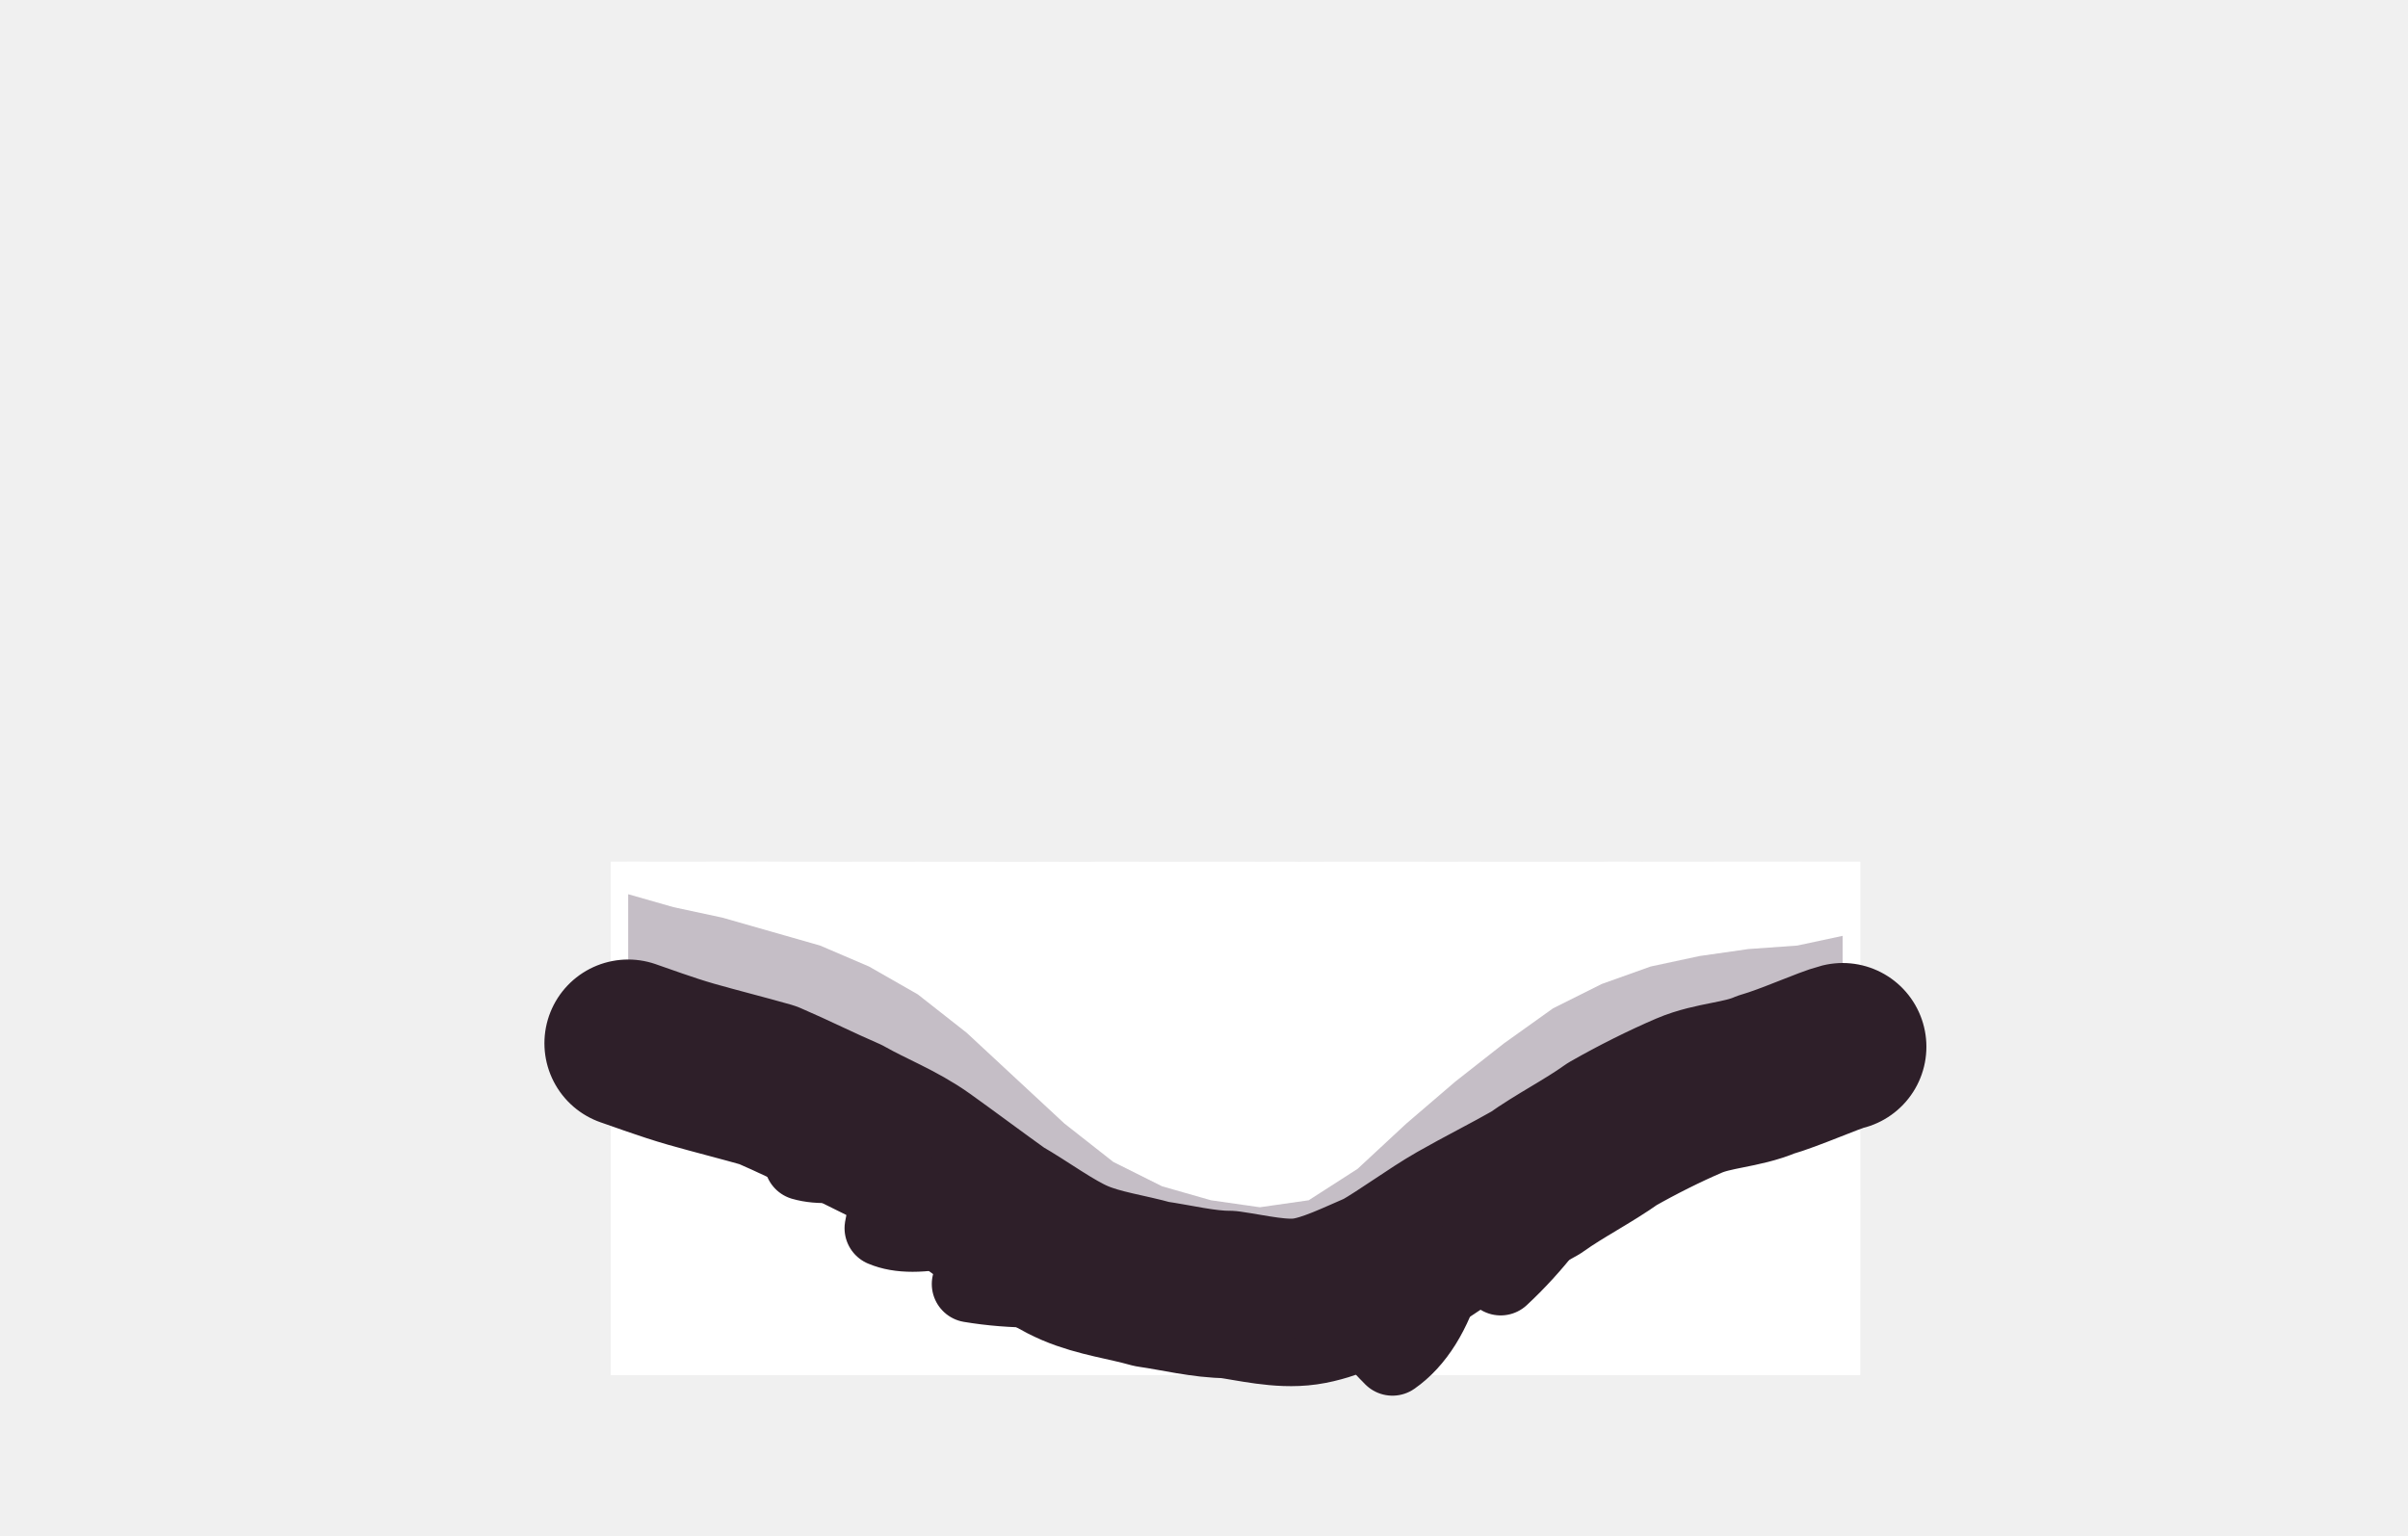
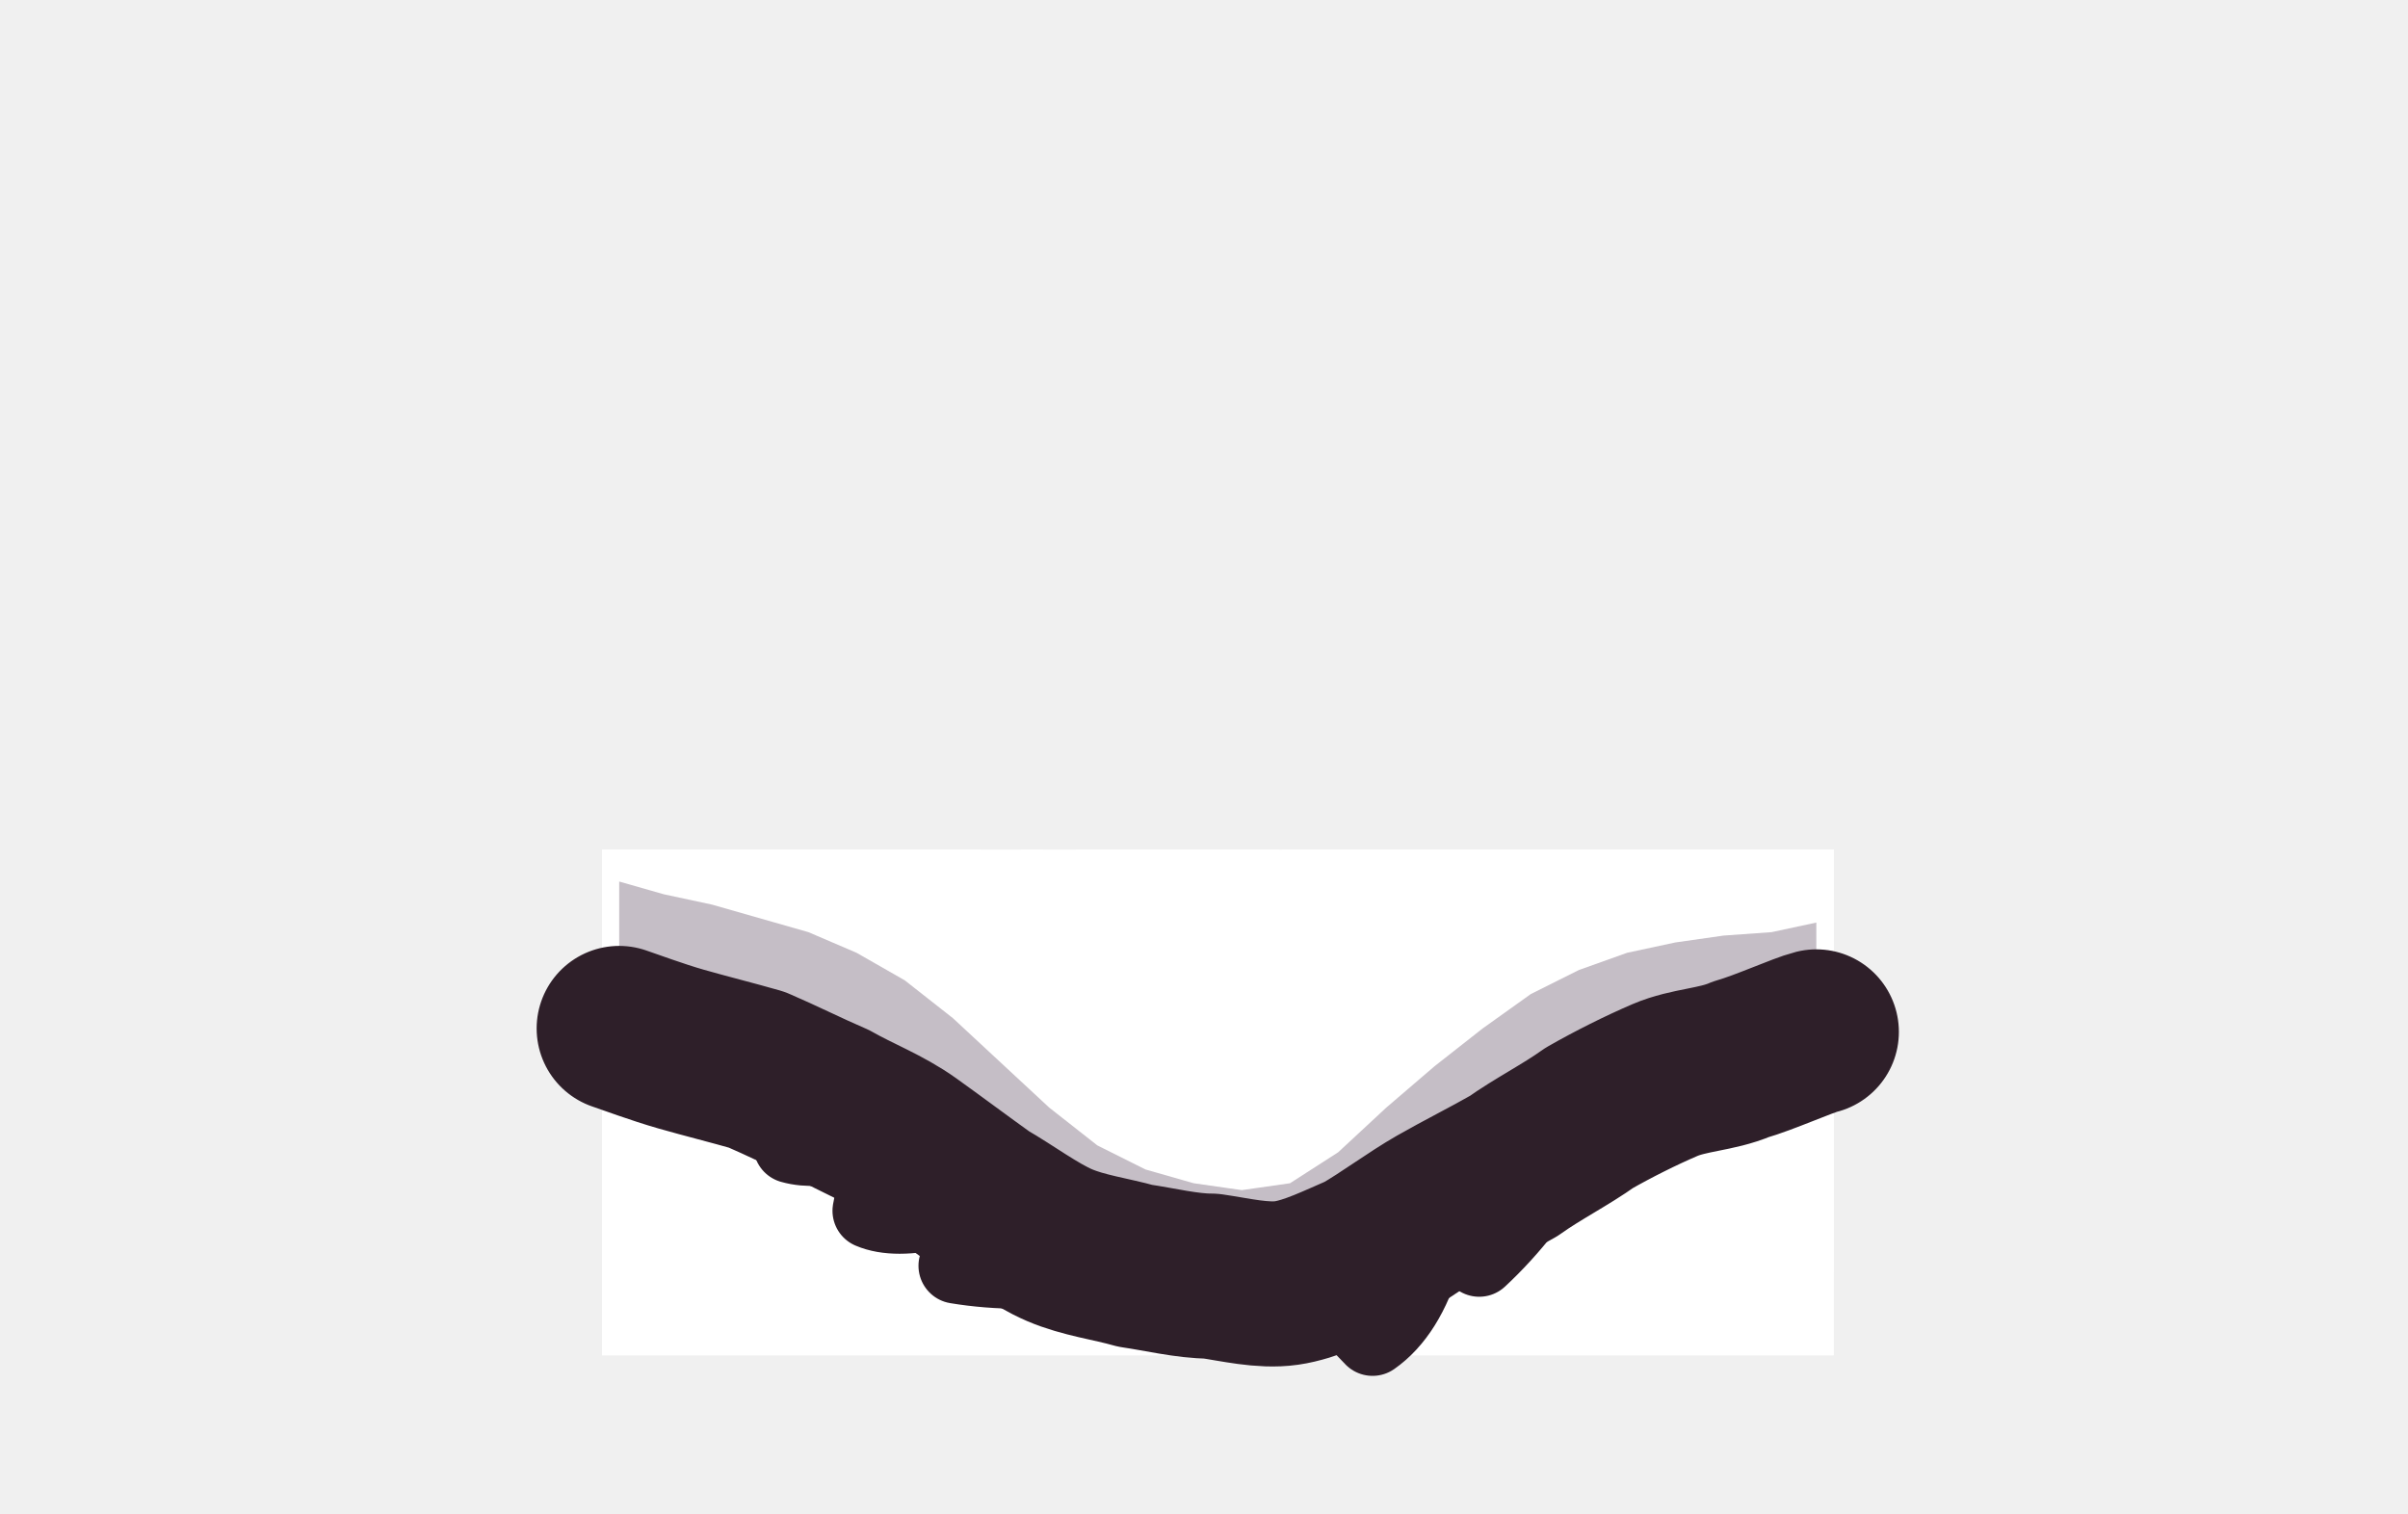
- <svg xmlns="http://www.w3.org/2000/svg" viewBox="0 0 69 44" width="69" height="44">
+ <svg xmlns="http://www.w3.org/2000/svg" viewBox="0 0 70 44" width="70" height="44">
  <defs>
    <path id="cat-belly-normal-front-shape" d="M52.8 30C52.4 30.1 51.3 30.6 50.6 30.8C49.9 31.1 49.1 31.1 48.4 31.4C47.7 31.7 46.9 32.1 46.2 32.5C45.5 33 44.7 33.4 44 33.9C43.3 34.3 42.5 34.7 41.8 35.1C41.1 35.5 40.3 36.1 39.6 36.5C38.9 36.8 38.1 37.2 37.4 37.3C36.7 37.4 35.9 37.2 35.2 37.1C34.5 37.1 33.7 36.9 33 36.8C32.3 36.6 31.5 36.5 30.8 36.2C30.1 35.9 29.3 35.3 28.6 34.9C27.9 34.4 27.1 33.8 26.4 33.3C25.7 32.8 24.9 32.5 24.2 32.1C23.5 31.8 22.7 31.4 22 31.1C21.3 30.9 20.5 30.7 19.8 30.5C19.1 30.3 18.3 30 18 29.9L18 25.2L19.8 25.6L22 26.1L24.2 26.5L26.4 26.7L28.6 26.9L30.8 27.1L33 27.2L35.2 27.3L37.4 27.3L39.6 27.3L41.8 27.3L44 27.2L46.2 27.1L48.4 26.9L50.6 26.7L52.8 26.3Z" />
    <clipPath id="cat-belly-normal-front-clip">
      <use href="#cat-belly-normal-front-shape" />
      <path d="M46.2 32.5L46.2 32.5L45.5 33.4Q44.4 35.3 43 36.6Q42.7 36.3 42.3 35.8L41.4 36.5Q40.9 38.2 39.9 38.9Q39.3 38.3 38.5 37.3L37.4 37.3L37 34.7L38.1 34.3L39.6 33.4L41.5 32.3L43.1 31.4L44.9 30.3L44.9 30.3Z" />
      <path d="M33 36.8L33 36.8L31.8 36.8L31.7 36.8Q29.6 37.1 27.8 36.8Q28 36.5 28.3 35.9L27.3 35.2Q26 35.5 25.3 35.2Q25.4 34.6 25.8 33.8L24.8 33.2Q23.7 33.5 23 33.3Q22.9 32.8 23 32L22.1 31.2L22 31.1L22.9 28.7L25 29.6L26.9 30.6L28.8 31.8L30.4 32.9L31.8 33.8L33 34.1L33.5 34.2Z" />
    </clipPath>
    <clipPath id="cat-belly-normal-front-mask">
      <path d="M17.5 24.7L53.3 24.7L53.3 39.4L17.5 39.4Z" />
    </clipPath>
  </defs>
  <g id="fill">
    <use href="#cat-belly-normal-front-shape" fill="#ffffff" />
  </g>
  <g id="fluff" clip-path="url(#cat-belly-normal-front-mask)">
    <path d="M46.2 32.5L46.2 32.5L45.5 33.4Q44.4 35.3 43 36.6Q42.7 36.3 42.3 35.8L41.4 36.5Q40.9 38.2 39.9 38.9Q39.3 38.3 38.5 37.3L37.4 37.3L37 34.7L38.1 34.3L39.6 33.4L41.5 32.3L43.1 31.4L44.9 30.3L44.9 30.3Z" fill="#ffffff" />
    <path d="M33 36.8L33 36.8L31.8 36.8L31.7 36.8Q29.6 37.1 27.8 36.8Q28 36.5 28.3 35.9L27.3 35.2Q26 35.5 25.3 35.2Q25.4 34.6 25.8 33.8L24.8 33.2Q23.7 33.5 23 33.3Q22.9 32.8 23 32L22.1 31.2L22 31.1L22.9 28.7L25 29.6L26.9 30.6L28.8 31.8L30.4 32.9L31.8 33.8L33 34.1L33.5 34.2Z" fill="#ffffff" />
  </g>
  <g id="point" />
  <g id="tortie-a" clip-path="url(#cat-belly-normal-front-mask)">
    <path d="M27.1 18.2C27.2 19.1 29.3 20.3 29.1 21.1C29 21.9 26.9 22.2 26.2 23.1C25.6 24 26 25.8 25.3 26.4C24.6 26.9 23.2 26.1 22.2 26.3C21.1 26.6 20.1 27.9 19.2 27.9C18.3 27.9 17.6 26.3 16.6 26.1C15.5 25.8 13.7 26.9 13.2 26.3C12.6 25.8 13.5 23.8 13 22.8C12.5 21.8 10.4 21.3 10.3 20.4C10.2 19.5 12.2 18.7 12.5 17.6C12.8 16.6 11.7 15 12.2 14.3C12.7 13.6 14.6 13.8 15.4 13.2C16.3 12.5 16.7 10.7 17.5 10.5C18.3 10.4 19.4 12 20.4 12.2C21.4 12.4 22.8 11.2 23.6 11.6C24.4 11.9 24.3 13.8 25.1 14.5C25.9 15.2 28 15.1 28.4 15.8C28.7 16.4 27 17.3 27.1 18.2Z" fill="#ffffff" />
    <path d="M56.1 26.5C56 27.1 57.3 29.4 56.9 30C56.4 30.6 54.4 29.6 53.4 30C52.3 30.3 51.6 32.3 50.8 32.2C50 32.2 49.5 30.2 48.6 29.5C47.7 28.8 45.8 28.9 45.5 28.2C45.2 27.5 46.6 26.4 46.9 25.4C47.3 24.5 47 22.7 47.7 22.3C48.4 21.9 49.9 23.1 50.9 22.9C52 22.7 53.2 20.9 54 21.1C54.8 21.3 55 23.3 55.6 24.1C56.2 25 57.4 25.9 57.5 26.3C57.6 26.7 56.2 25.9 56.1 26.5Z" fill="#ffffff" />
  </g>
  <g id="tortie-b" clip-path="url(#cat-belly-normal-front-mask)">
    <path d="M32.2 30.1C32.3 30.7 32.8 32.8 32.2 33.2C31.7 33.6 29.9 32.3 28.9 32.4C27.8 32.6 26.9 34.1 26 34.1C25.1 34 24.6 32.4 23.6 31.9C22.6 31.5 20.4 31.7 20.2 31.2C20 30.7 21.8 29.7 22.5 28.9C23.1 28 23.4 26.1 24.2 25.8C25 25.6 26.3 27.2 27.3 27.3C28.4 27.5 29.8 26.2 30.5 26.6C31.2 27 31.4 29 31.6 29.5C31.9 30.1 32.1 29.5 32.2 30.1Z" fill="#ffffff" />
  </g>
  <g id="tortie-c" clip-path="url(#cat-belly-normal-front-mask)">
    <path d="M52.3 18.7C52.3 19.7 52.8 21.5 52.3 22C51.7 22.6 49.9 21.7 48.9 22.2C47.9 22.6 47.2 24.7 46.4 24.8C45.6 24.8 44.8 22.9 43.9 22.5C42.9 22.1 41.2 22.9 40.6 22.3C40 21.8 40.6 20.1 40.2 19.2C39.7 18.2 37.7 17.6 37.8 16.8C37.8 16.1 39.8 15.4 40.3 14.5C40.9 13.5 40.4 11.7 41 11.2C41.6 10.7 43.2 11.8 44.2 11.5C45.2 11.2 46.1 9.2 47 9.3C47.8 9.5 48.4 11.5 49.3 12.1C50.2 12.7 51.7 12.3 52.2 13C52.7 13.7 52 15.2 52 16.1C52 17.1 52.2 17.7 52.3 18.7Z" fill="#ffffff" />
  </g>
  <g id="tabby-classic" clip-path="url(#cat-belly-normal-front-mask)">
    <path d="M38.8 20.1C39 21.6 38.2 23.4 37.2 24.7C36.2 26 34.5 27.3 32.8 27.9C31.2 28.6 28.9 28.8 27.1 28.6C25.3 28.4 23.3 27.7 22.1 26.8C20.8 25.8 19.7 24.2 19.5 22.8C19.3 21.4 20.1 19.7 21 18.4C21.9 17 23.3 15.4 24.9 14.7C26.6 14 29.1 13.8 31 14C32.9 14.3 34.9 15 36.2 16C37.5 17 38.7 18.7 38.8 20.1ZM36 20.5C36.2 21.5 35.8 22.8 35.2 23.7C34.5 24.6 33.1 25.4 31.9 25.8C30.7 26.3 29 26.7 27.8 26.5C26.5 26.4 25.2 25.8 24.3 25.1C23.4 24.4 22.6 23.4 22.4 22.5C22.3 21.5 22.6 20.2 23.3 19.3C23.9 18.4 25.2 17.6 26.5 17.1C27.7 16.6 29.4 16.2 30.7 16.4C31.9 16.5 33.3 17.2 34.2 17.9C35 18.6 35.8 19.6 36 20.5Z" fill="#ffffff" fill-rule="evenodd" />
    <path d="M14 18.5L14.1 19.4L14.4 20.5L14.8 21.7L15.2 22.9L15.5 23.9L15.6 24.5L15.6 24.9L15.6 25.3L15.4 26L15.2 26.7L15 27.4L15 28L15.6 27.9L16.2 27.6L17 27.2L17.7 26.5L18.2 25.5L18.4 24.3L18 23L17.3 21.8L16.5 20.7L15.6 19.8L14.7 19Z" fill="#ffffff" />
  </g>
  <g id="tabby-mackerel" clip-path="url(#cat-belly-normal-front-mask)">
    <path d="M22.3 10.5L21.8 11.3L21.4 12.4L21 13.7L20.6 15.1L20.4 16.6L20.3 18L20.3 19.4L20.5 20.8L20.8 22.3L21.2 23.6L21.7 24.7L22.1 25.5L22.4 24.7L22.7 23.5L22.9 22.2L23 20.7L23.1 19.3L23.1 18L23.1 16.7L23.1 15.3L23 13.9L22.8 12.5L22.6 11.4Z" fill="#ffffff" />
    <path d="M32.3 10.5L31.8 11.3L31.4 12.5L31 13.9L30.6 15.4L30.4 17L30.3 18.5L30.3 20L30.5 21.5L30.8 23.1L31.2 24.5L31.7 25.7L32.1 26.5L32.4 25.6L32.7 24.4L32.9 22.9L33 21.4L33.1 19.9L33.1 18.5L33.1 17.1L33.1 15.6L33 14.1L32.8 12.6L32.6 11.4Z" fill="#ffffff" />
    <path d="M37.3 10.5L36.7 11.2L36 12.2L35.3 13.5L34.6 14.9L34.1 16.5L33.9 18L34.1 19.5L34.5 21L35.2 22.5L35.9 23.8L36.5 24.8L37.1 25.5L37.1 24.6L37 23.4L36.8 22L36.5 20.5L36.4 19.2L36.3 18L36.4 16.9L36.6 15.5L36.9 14.1L37.1 12.7L37.3 11.4Z" fill="#ffffff" />
    <path d="M47.3 10.5L46.7 11.3L46 12.4L45.3 13.7L44.6 15.3L44.1 16.9L43.9 18.5L44.1 20.1L44.5 21.7L45.2 23.2L45.9 24.6L46.5 25.7L47.1 26.5L47.1 25.5L47 24.2L46.8 22.8L46.5 21.2L46.4 19.8L46.3 18.5L46.4 17.3L46.6 15.8L46.9 14.3L47.1 12.8L47.3 11.5Z" fill="#ffffff" />
  </g>
  <g id="tabby-spotted" clip-path="url(#cat-belly-normal-front-mask)">
    <path d="M22 24.8C22 25.3 21.6 25.8 21.2 26.2C20.8 26.5 20.2 26.9 19.6 26.9C19.1 26.9 18.4 26.6 18 26.3C17.6 26 17.3 25.5 17.3 25.1C17.2 24.6 17.3 23.9 17.6 23.5C18 23.2 18.9 23.1 19.5 23.1C20 23 20.7 23.2 21.1 23.5C21.5 23.8 22 24.4 22 24.8Z" fill="#ffffff" />
    <path d="M28.5 24.7C28.5 25.2 28.3 25.7 27.9 26C27.6 26.4 27 26.7 26.6 26.7C26.1 26.7 25.5 26.5 25.1 26.2C24.8 25.9 24.5 25.4 24.4 25C24.4 24.5 24.6 24 24.9 23.6C25.3 23.3 25.9 23 26.4 23C26.8 22.9 27.5 23.2 27.9 23.5C28.2 23.8 28.5 24.3 28.5 24.7Z" fill="#ffffff" />
    <path d="M36 25.3C35.9 25.7 35.4 26.1 35 26.3C34.6 26.5 33.9 26.6 33.4 26.5C32.8 26.4 32.1 26 31.7 25.6C31.4 25.3 31.3 24.6 31.4 24.2C31.5 23.8 32 23.4 32.4 23.2C32.9 23 33.6 23.1 34.1 23.2C34.7 23.4 35.3 23.7 35.6 24C35.9 24.4 36.1 25 36 25.3Z" fill="#ffffff" />
    <path d="M42.3 24C42.5 24.5 42.5 25.1 42.2 25.5C42 25.9 41.2 26.1 40.6 26.3C40 26.4 39.2 26.6 38.8 26.4C38.3 26.3 38.1 25.6 38 25.2C37.9 24.8 37.9 24.2 38.2 23.8C38.5 23.4 39.2 23.1 39.7 22.9C40.3 22.8 41.1 22.7 41.5 22.8C42 23 42.2 23.6 42.3 24Z" fill="#ffffff" />
  </g>
  <g id="tabby-ticked" clip-path="url(#cat-belly-normal-front-mask)">
    <path d="M51.5 24.6Q52.7 25.4 53.1 26.8Q51.8 26 51.5 24.6Z" fill="#ffffff" />
    <path d="M17.2 23.2Q18.4 24 18.8 25.4Q17.5 24.6 17.2 23.2Z" fill="#ffffff" />
    <path d="M38.9 25Q40.1 25.8 40.5 27.2Q39.2 26.4 38.9 25Z" fill="#ffffff" />
    <path d="M39.9 26.1Q41.1 26.9 41.5 28.3Q40.2 27.6 39.9 26.1Z" fill="#ffffff" />
    <path d="M27.7 25.5Q29 26.3 29.3 27.7Q28.1 27 27.7 25.5Z" fill="#ffffff" />
    <path d="M29.1 23.4Q30.3 24.2 30.7 25.6Q29.4 24.8 29.1 23.4Z" fill="#ffffff" />
  </g>
  <g id="white-1" clip-path="url(#cat-belly-normal-front-mask)">
    <path d="M47.2 17.5C47.3 16.8 47.8 15.3 48.5 15.1C49.2 14.9 50.6 16.4 51.6 16.3C52.6 16.2 53.5 14.7 54.4 14.6C55.4 14.5 56.3 15.9 57.3 15.9C58.4 16 60 14.4 60.5 14.8C61 15.2 59.9 17.1 60.3 18.1C60.7 19 62.6 19.3 62.9 20.4C63.2 21.4 61.8 23.3 62 24.4C62.2 25.5 64.1 25.8 64.1 26.8C64.2 27.9 62.7 29.2 62.5 30.5C62.2 31.8 63 33.9 62.6 34.5C62.1 35.1 60.6 33.9 59.6 34.2C58.6 34.5 57.7 36.1 56.6 36.2C55.4 36.3 54.1 34.7 52.9 34.6C51.7 34.5 50.2 36 49.1 35.8C48 35.6 47 34.1 46.2 33.4C45.3 32.6 43.8 32.1 43.9 31.5C44 30.9 46.3 30.5 46.8 29.7C47.3 28.8 46.7 27.5 47.1 26.6C47.5 25.7 49.1 25.2 49.2 24.4C49.3 23.6 47.9 22.8 47.7 21.9C47.5 21 47.9 19.6 47.8 18.9C47.8 18.1 47.1 18.1 47.2 17.5Z" fill="#ffffff" />
    <path d="M48.5 27.6C47.7 27.4 46.4 28.8 45.4 28.9C44.5 29 43.5 27.9 42.7 28.1C41.8 28.2 41.3 29.8 40.3 29.9C39.4 30 38.1 28.6 37.1 28.7C36.2 28.8 35.5 30.6 34.5 30.5C33.6 30.5 32.4 28.6 31.4 28.5C30.3 28.4 29.2 30.3 28.3 30.1C27.4 29.9 26.9 27.8 26 27.5C25 27.2 23.7 28.2 22.8 28.4C21.8 28.6 20.6 28.3 20.1 28.9C19.7 29.5 20.1 31.1 19.9 32.2C19.8 33.3 18.7 34.8 19.1 35.3C19.6 35.8 21.6 35.1 22.5 35.4C23.5 35.7 24 37.1 25.1 37.2C26.1 37.3 27.4 35.9 28.7 35.9C29.9 36 31.3 37.6 32.6 37.6C34 37.6 35.4 36 36.8 36.1C38.1 36.1 39.6 37.9 40.8 37.9C42 37.8 42.9 35.8 44.2 35.6C45.4 35.5 47.4 37.3 48.3 37C49.2 36.7 49.3 34.8 49.7 33.8C50.1 32.7 50.9 31.6 50.7 30.6C50.5 29.6 49.4 27.9 48.5 27.6Z" fill="#ffffff" />
    <path d="M21.7 35.1C22.3 34.6 22.7 33.5 23.5 33.4C24.3 33.2 25.5 34.3 26.6 34.3C27.7 34.2 29 32.9 30.3 33.1C31.5 33.2 32.8 34.9 34.1 34.9C35.5 35 36.9 33.4 38.2 33.4C39.5 33.4 40.6 34.9 41.8 35C42.9 35.1 43.7 34.1 44.9 33.8C46 33.5 48.5 33.6 48.7 33.2C49 32.9 46.3 31.8 46.3 31.8C46.3 31.8 48 33.3 48.8 33.2C49.5 33.1 50.1 31.4 51 31.3C51.8 31.2 53 32.8 54 32.7C55 32.7 55.9 31 57 31C58 30.9 59.1 32.3 60.1 32.3C61.1 32.3 62 31 63 31.1C64 31.3 64.9 32.7 66 33.1C67 33.6 68.9 33.2 69.5 33.9C70.1 34.6 69.1 36.3 69.6 37.3C70 38.3 72.3 38.9 72.3 39.7C72.4 40.5 70.5 41.1 69.9 42C69.3 43 69.4 44.9 68.6 45.3C67.8 45.7 66.5 44.1 65.1 44.3C63.8 44.6 61.9 46.5 60.7 46.6C59.4 46.7 58.7 45 57.7 45C56.7 45.1 55.7 46.8 54.6 46.9C53.5 47 52.4 45.6 51.2 45.6C50.1 45.7 48.9 47.1 47.8 47.1C46.6 47.1 45.4 45.8 44.2 45.8C43 45.8 41.8 47.1 40.6 47C39.5 47 38.3 45.4 37.2 45.4C36 45.4 34.9 47.2 33.8 47.2C32.7 47.1 32.2 45.4 30.7 45.3C29.3 45.2 26.6 46.8 25.1 46.7C23.6 46.5 22.8 44.8 21.5 44.4C20.3 44 18.1 45 17.5 44.3C16.9 43.7 17.9 41.6 17.8 40.5C17.7 39.4 16.5 38.4 16.9 37.7C17.2 37.1 18.9 36.9 19.7 36.5C20.5 36.1 21.1 35.7 21.7 35.1Z" fill="#ffffff" />
  </g>
  <g id="white-2" clip-path="url(#cat-belly-normal-front-mask)">
    <path d="M41.4 14C41.7 13.6 42.1 12 42.8 11.6C43.6 11.3 45.1 12.2 46.1 11.9C47.1 11.6 47.9 9.9 49 9.8C50 9.6 51.3 11 52.3 11C53.3 10.9 54.1 9.4 55 9.4C55.9 9.5 56.6 10.9 57.7 11.2C58.8 11.4 61.1 10.3 61.7 10.8C62.3 11.3 61.1 13.5 61.5 14.3C61.8 15.2 63.6 15.3 63.9 16.2C64.3 17.1 63.1 18.6 63.5 19.7C63.8 20.8 65.6 21.6 65.9 22.8C66.1 23.9 64.9 25.3 65.1 26.5C65.2 27.7 67 29 66.8 30C66.6 31 64.4 31.4 63.9 32.4C63.4 33.4 64.4 35.2 63.8 35.8C63.1 36.3 61.4 35.3 60.1 35.7C58.8 36.1 57.2 37.9 56.1 38.1C54.9 38.4 54.2 36.9 53.2 37C52.2 37.2 51.3 39 50.3 39C49.3 39 48.2 37 47.1 37C46 36.9 44.9 38.8 43.8 38.8C42.7 38.8 41.7 37 40.5 37C39.4 36.9 38.2 38.6 37.1 38.6C36 38.6 35 37.1 33.9 37.1C32.8 37.1 31.6 38.6 30.6 38.5C29.6 38.4 29.2 36.7 27.8 36.6C26.4 36.4 23.9 37.8 22.5 37.6C21 37.4 20.3 35.6 19.2 35.2C18 34.9 16 35.8 15.6 35.2C15.2 34.7 16.5 33.2 16.6 32.1C16.7 30.9 15.5 29.1 16 28.3C16.4 27.5 18.7 28 19.5 27.3C20.2 26.7 20 24.5 20.7 24.3C21.3 24.2 22.4 26.3 23.4 26.4C24.3 26.4 25.4 24.6 26.4 24.7C27.5 24.7 28.6 26.7 29.7 26.7C30.7 26.8 31.6 25 32.6 24.9C33.6 24.8 34.7 26.3 35.6 26.1C36.6 26 37.2 24.3 38.2 24.1C39.2 23.8 41.2 25.2 41.8 24.7C42.3 24.3 41.4 22.5 41.7 21.5C42 20.5 43.6 19.6 43.4 18.8C43.2 18.1 41.1 17.7 40.7 17C40.4 16.2 41.3 14.8 41.4 14.3C41.5 13.8 41.2 14.5 41.4 14Z" fill="#ffffff" />
    <path d="M19.2 35.2C20.3 34.9 21.8 32.9 22.9 32.8C24 32.7 24.8 34.7 25.8 34.6C26.7 34.5 27.6 32.5 28.7 32.4C29.7 32.3 30.9 34 32.1 34C33.2 34 34.4 32.5 35.6 32.4C36.8 32.4 38 33.9 39.3 33.9C40.5 33.9 41.8 32.4 43 32.5C44.2 32.5 45.5 34.3 46.7 34.2C48 34.2 49.2 32.3 50.4 32.3C51.6 32.4 52.7 34.4 53.9 34.4C55 34.4 56.3 32.3 57.3 32.3C58.4 32.4 58.9 34.5 60.2 34.7C61.5 34.9 64 33.4 65.3 33.5C66.6 33.7 67 35.1 68.2 35.5C69.3 35.9 71.6 35 72.3 35.7C72.9 36.4 71.8 38.6 71.9 39.7C72 40.8 73 41.8 72.6 42.5C72.2 43.1 70.2 42.9 69.3 43.5C68.4 44.1 68.3 45.9 67.2 46.1C66.2 46.4 64.1 44.9 62.9 44.9C61.8 45 61.3 46.5 60.3 46.6C59.4 46.6 58.3 45.2 57.2 45.3C56.2 45.3 55.1 47 54 46.9C52.8 46.9 51.6 45.2 50.4 45.2C49.2 45.2 48 47 46.7 47C45.5 47 44.2 45.2 43 45.2C41.8 45.2 40.5 47 39.3 47C38 47 36.8 45.2 35.6 45.2C34.4 45.2 33.2 47 32 47.1C30.9 47.1 29.8 45.4 28.8 45.4C27.7 45.3 27 46.8 25.7 46.6C24.3 46.4 22.3 44.5 20.9 44.3C19.5 44.2 18.3 45.9 17.3 45.5C16.3 45.2 15.8 43.4 14.9 42.4C14 41.5 11.9 40.5 11.9 39.7C11.9 38.9 14 38.8 14.7 37.9C15.4 37 15.1 34.7 15.9 34.3C16.6 33.8 18 35.4 19.2 35.2Z" fill="#ffffff" />
  </g>
  <g id="white-3" clip-path="url(#cat-belly-normal-front-mask)">
    <path d="M5 2L65 2L65 40L5 40Z" fill="#ffffff" />
    <path d="M5 39.4L65 39.4L65 47L5 47Z" fill="#ffffff" />
  </g>
  <g id="shade" clip-path="url(#cat-belly-normal-front-clip)">
    <path d="M54.3 26.4L52.9 26.8L51.5 27.1L50.1 27.2L48.7 27.4L47.3 27.7L45.9 28.2L44.5 28.9L43.1 29.9L41.7 31L40.3 32.2L38.9 33.5L37.5 34.4L36.1 34.6L34.7 34.4L33.3 34L31.9 33.3L30.5 32.2L29.1 30.9L27.7 29.6L26.3 28.5L24.9 27.7L23.5 27.1L22.1 26.7L20.7 26.3L19.3 26L17.9 25.6L16.5 25.2L16.4 48L54.3 48Z" fill="#3f2541" fill-opacity="0.3" />
  </g>
  <g id="ink">
    <path d="M52.8 30C52.4 30.1 51.3 30.6 50.6 30.8C49.9 31.1 49.1 31.1 48.4 31.4C47.7 31.7 46.9 32.1 46.2 32.5C45.5 33 44.7 33.4 44 33.9C43.3 34.3 42.5 34.7 41.8 35.1C41.1 35.5 40.3 36.1 39.6 36.5C38.9 36.8 38.1 37.2 37.4 37.3C36.7 37.4 35.9 37.2 35.2 37.1C34.5 37.1 33.7 36.9 33 36.8C32.3 36.6 31.5 36.5 30.8 36.2C30.1 35.9 29.3 35.3 28.6 34.9C27.9 34.4 27.1 33.8 26.4 33.3C25.7 32.8 24.9 32.5 24.2 32.1C23.5 31.8 22.7 31.4 22 31.1C21.3 30.9 20.5 30.7 19.8 30.5C19.1 30.3 18.3 30 18 29.9" fill="none" stroke="#2e1f29" stroke-width="4.8" stroke-linecap="round" stroke-linejoin="round" />
  </g>
  <g id="fluff-ink">
    <path d="M46.2 32.5L46.2 32.5L45.5 33.4Q44.4 35.3 43 36.6Q42.7 36.3 42.3 35.8L41.4 36.5Q40.9 38.2 39.9 38.9Q39.3 38.3 38.5 37.3L37.4 37.3" fill="none" stroke="#2e1f29" stroke-width="2.2" stroke-linecap="round" stroke-linejoin="round" />
    <path d="M33 36.8L33 36.8L31.8 36.8L31.7 36.8Q29.6 37.1 27.8 36.8Q28 36.5 28.3 35.9L27.3 35.2Q26 35.5 25.3 35.2Q25.4 34.6 25.8 33.8L24.8 33.2Q23.7 33.5 23 33.3Q22.9 32.8 23 32L22.1 31.2L22 31.1" fill="none" stroke="#2e1f29" stroke-width="2.2" stroke-linecap="round" stroke-linejoin="round" />
  </g>
</svg>
